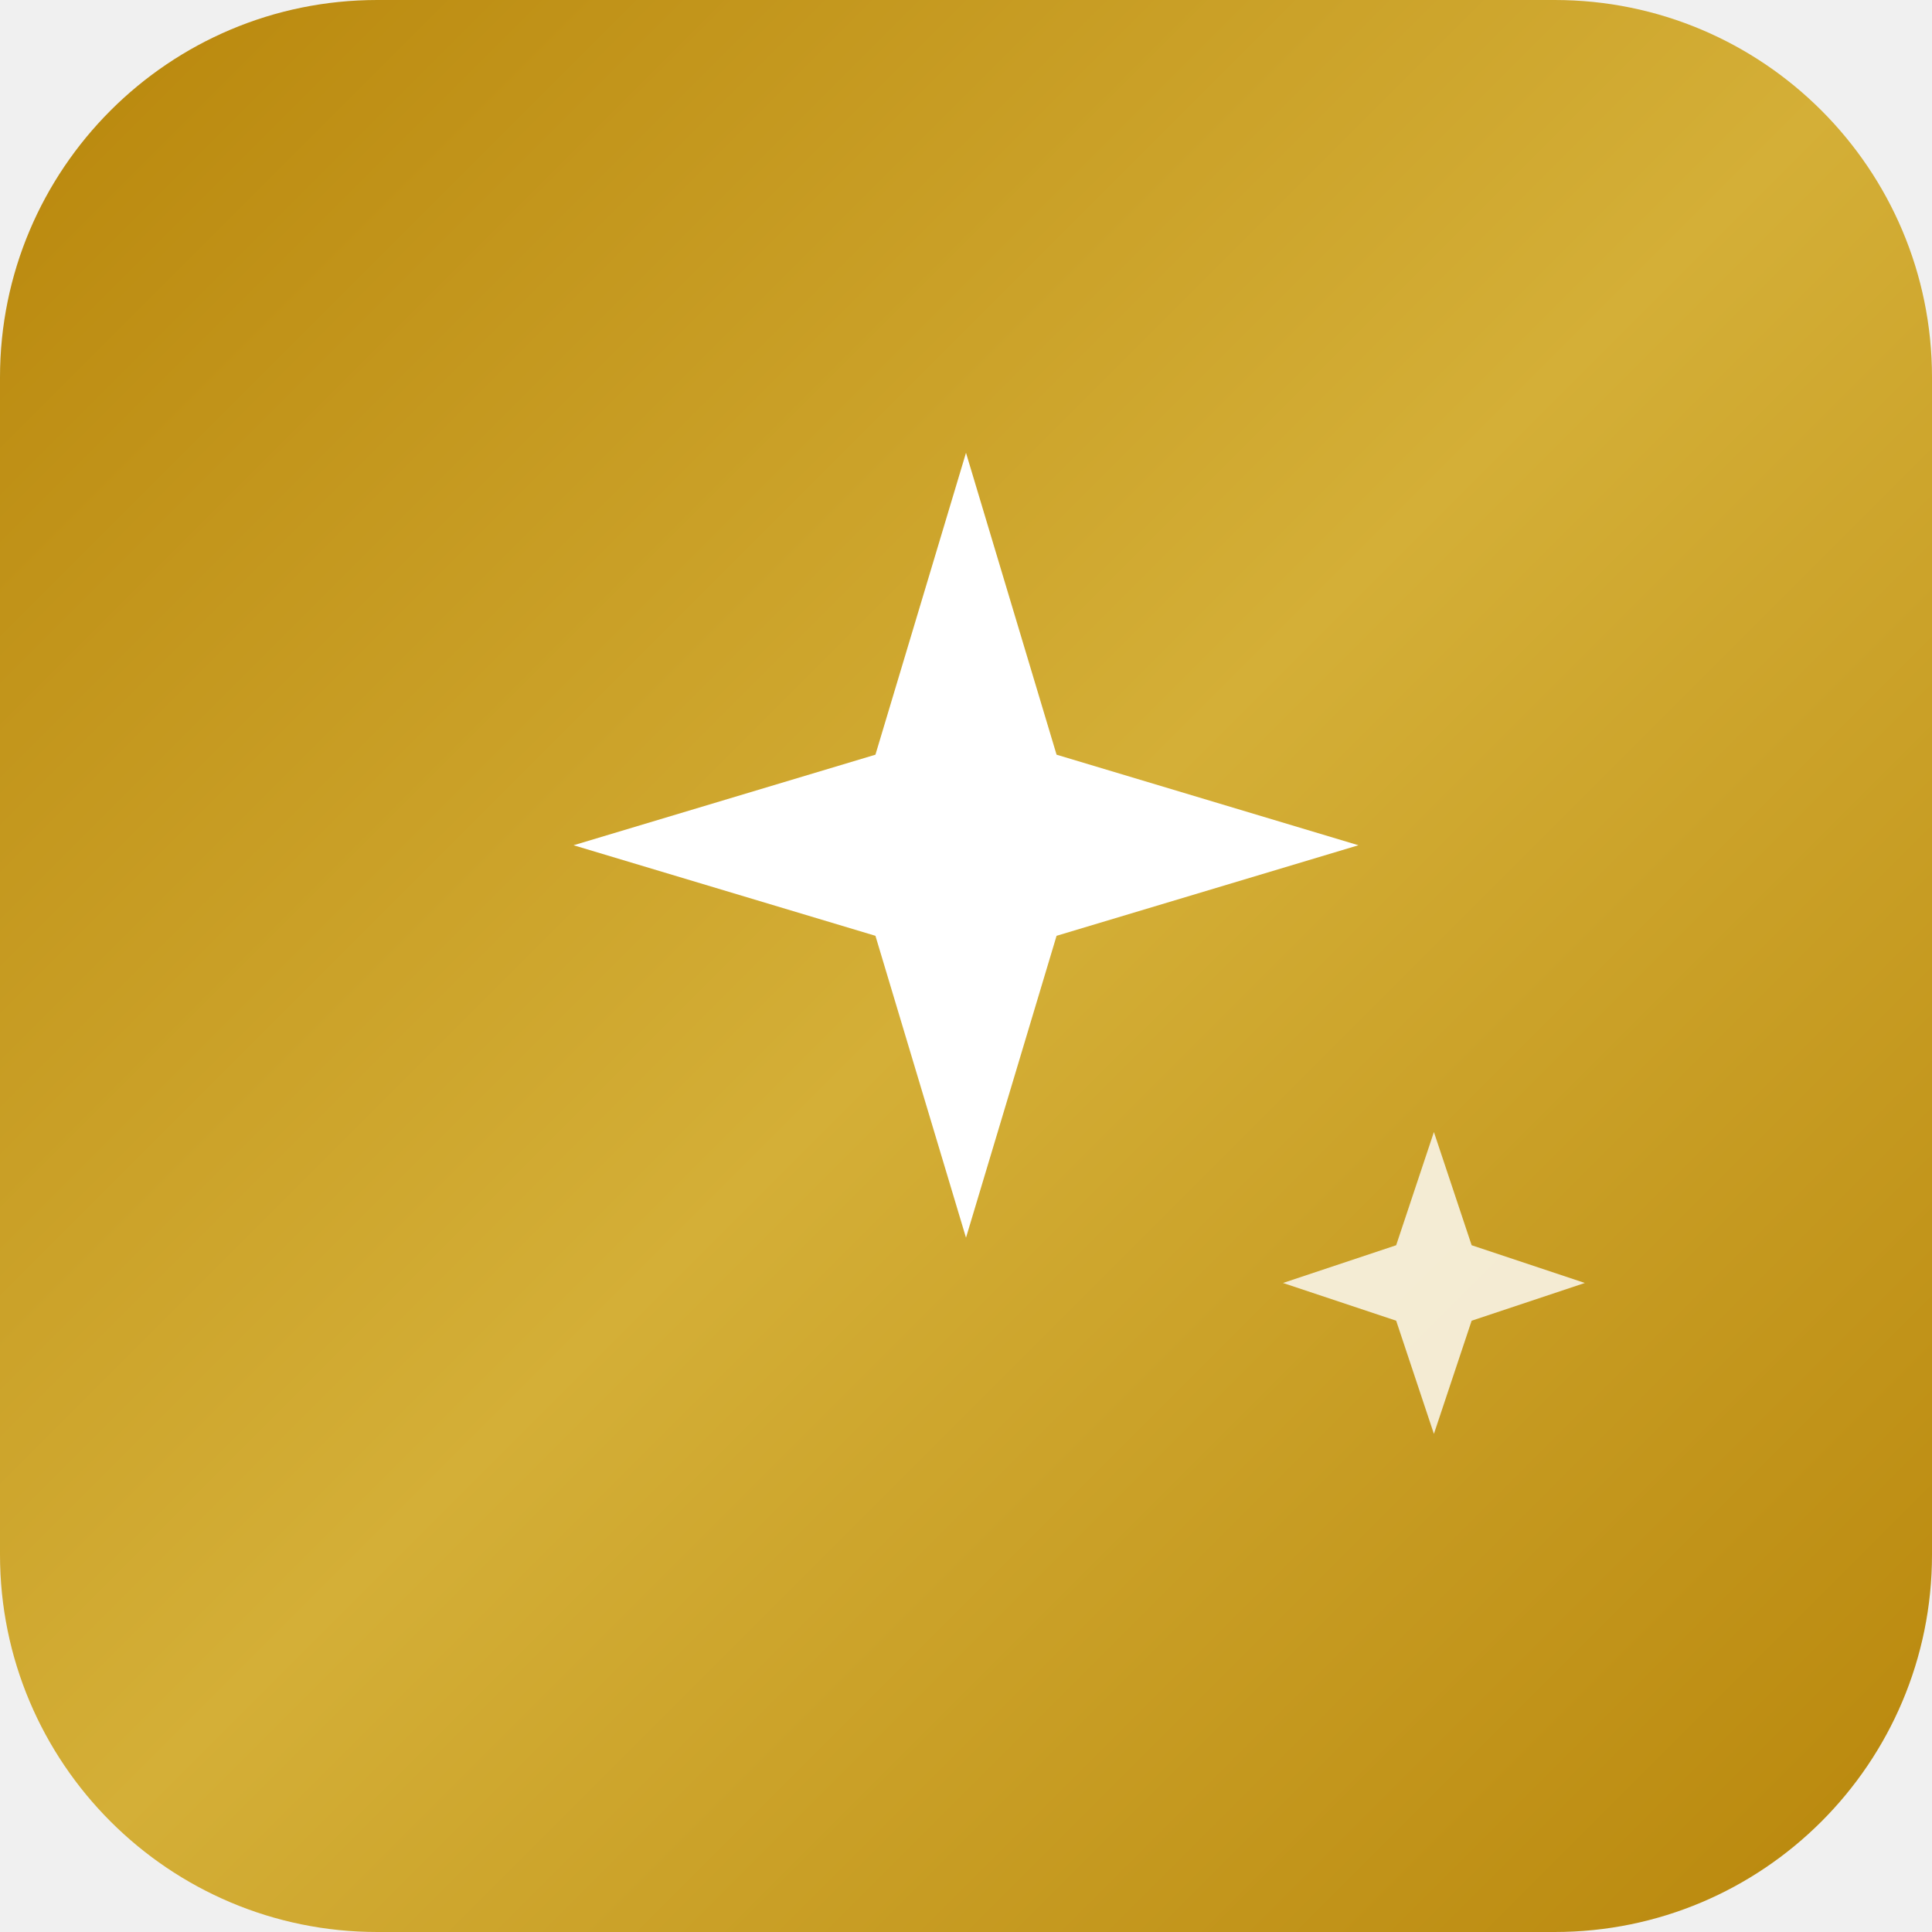
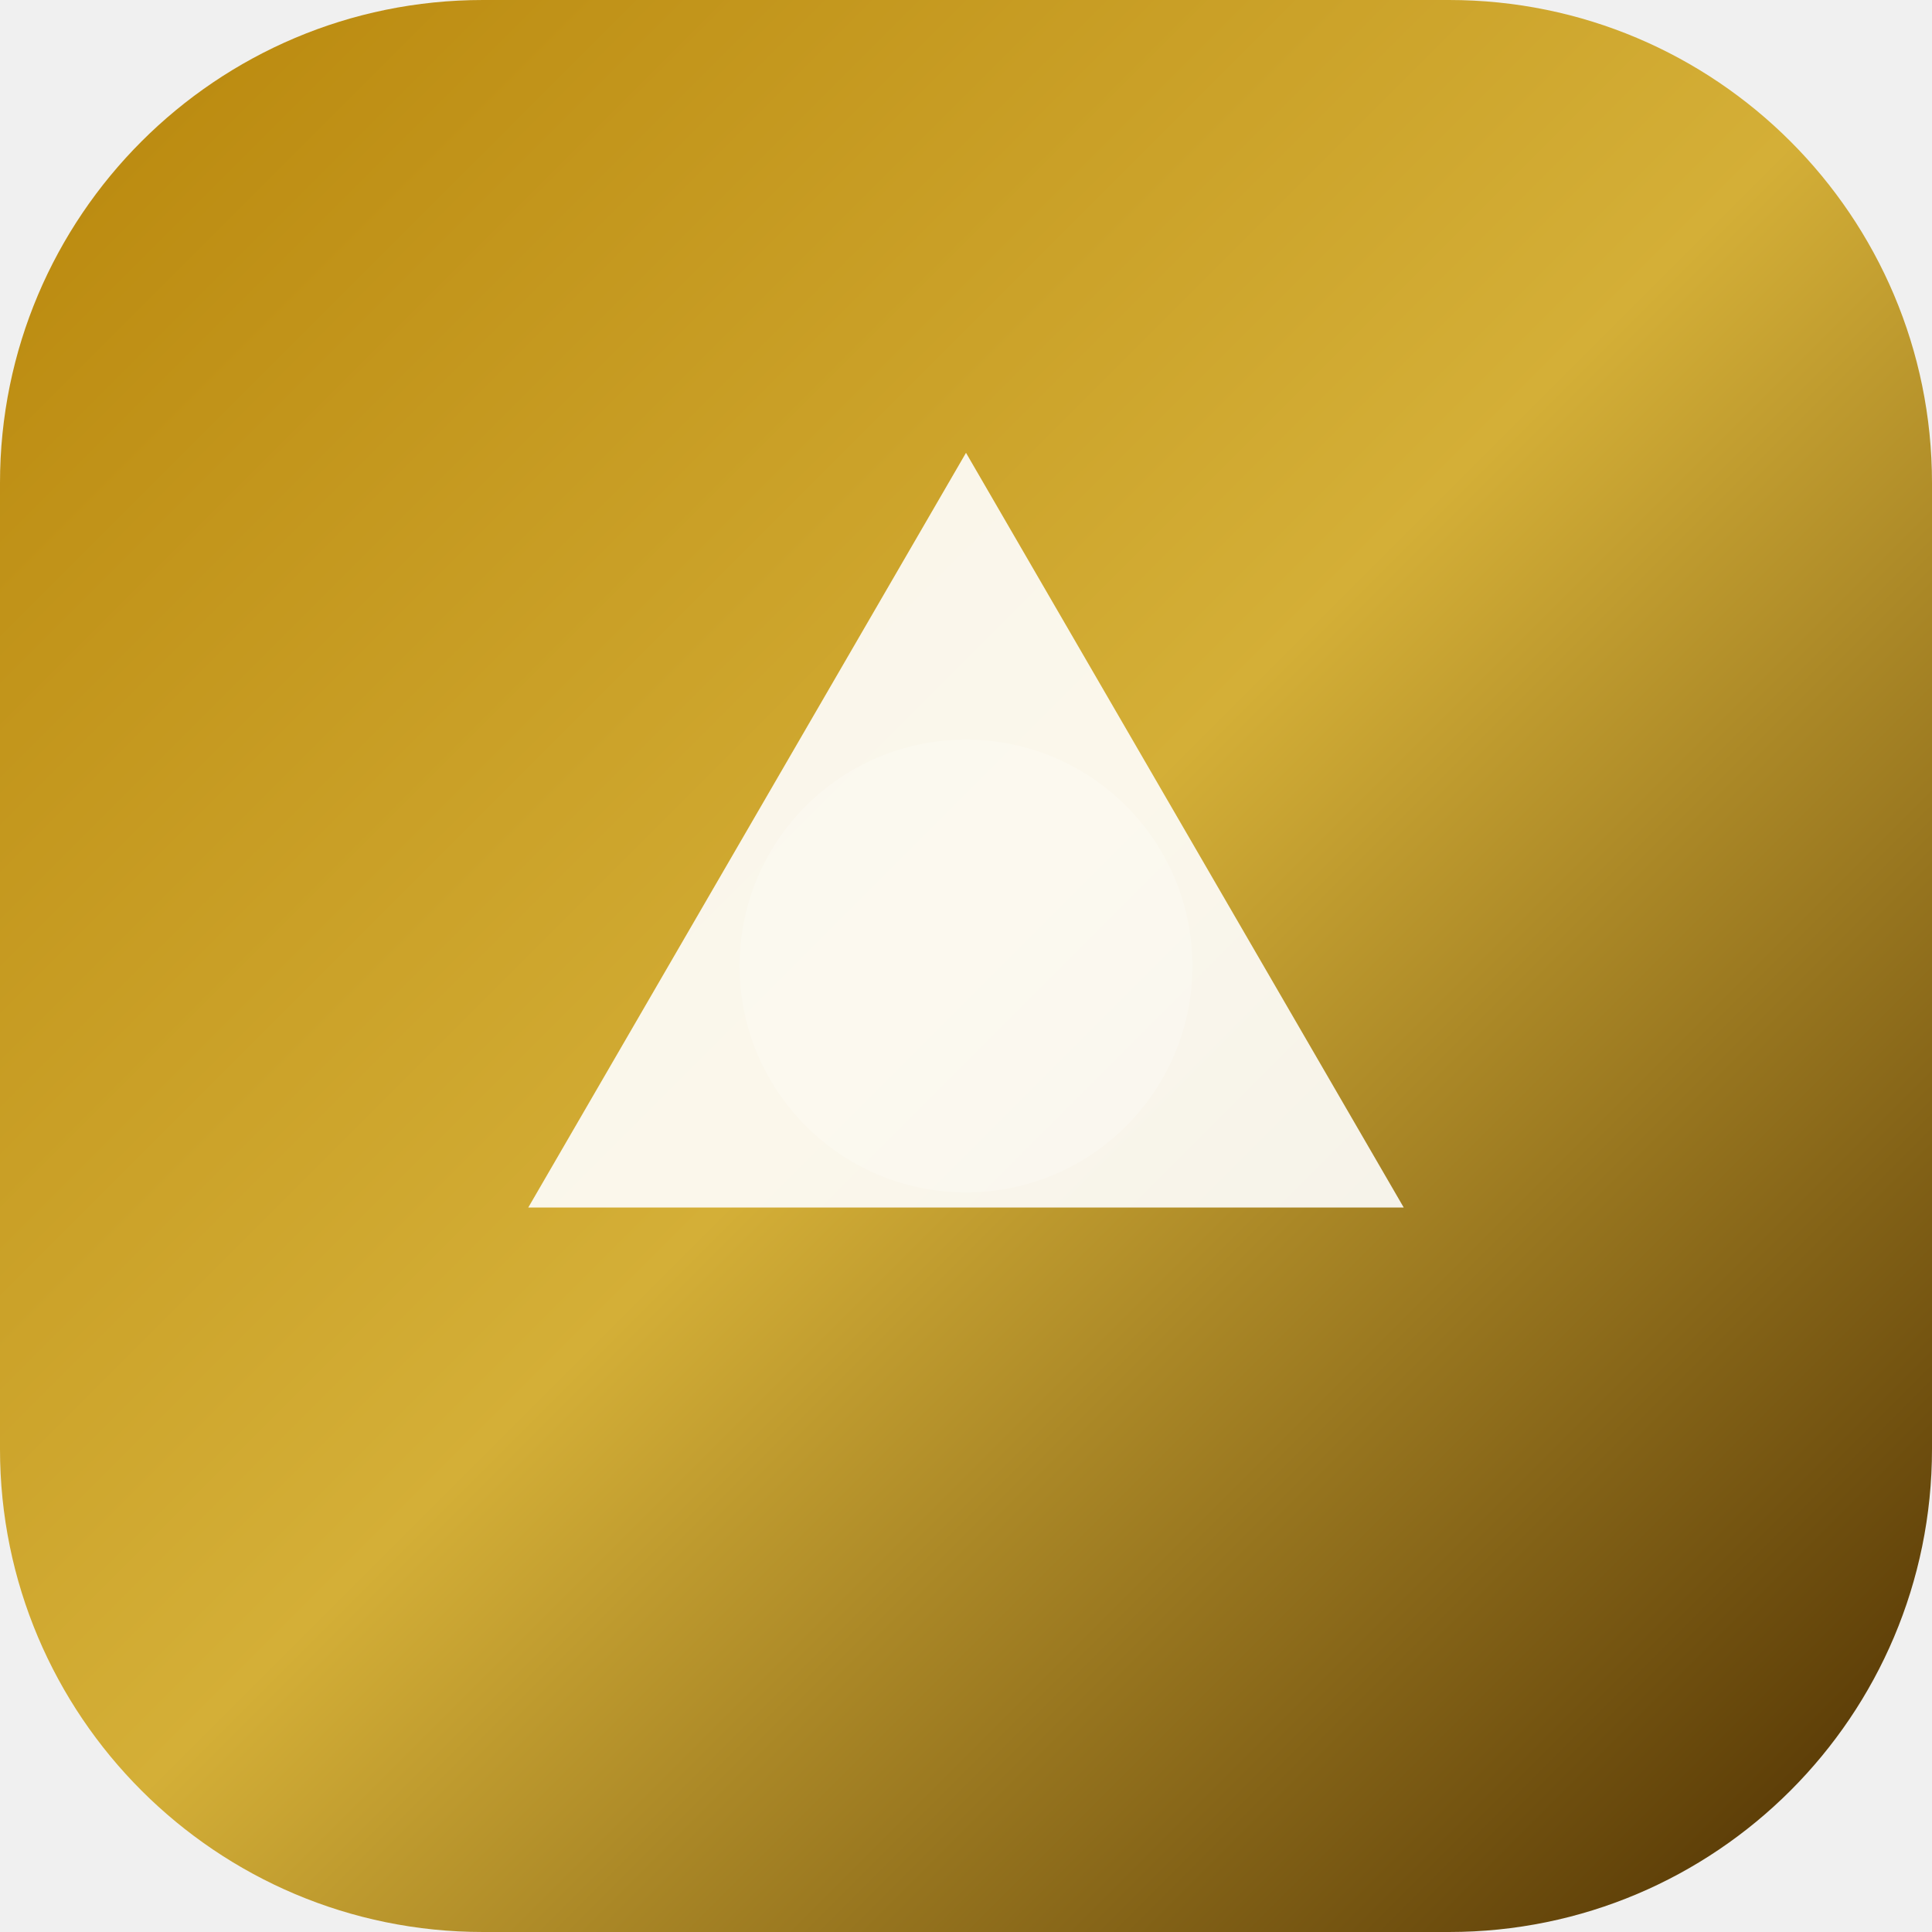
<svg xmlns="http://www.w3.org/2000/svg" width="512" height="512" viewBox="0 0 512 512" fill="none">
-   <rect width="512" height="512" rx="100" fill="url(#paint0_linear)" />
-   <path d="M256 120L280 200L360 224L280 248L256 328L232 248L152 224L232 200L256 120Z" fill="white" />
-   <path d="M380 300L390 330L420 340L390 350L380 380L370 350L340 340L370 330L380 300Z" fill="white" fill-opacity="0.8" />
+   <rect width="512" height="512" rx="128" fill="url(#paint0_linear)" />
+   <path d="M256 120L140 320H372L256 120Z" fill="white" fill-opacity="0.9">
+     <animate attributeName="fill-opacity" values="0.7;1;0.7" dur="3s" repeatCount="indefinite" />
+   </path>
+   <circle cx="256" cy="256" r="60" fill="white" fill-opacity="0.2" />
  <defs>
    <linearGradient id="paint0_linear" x1="0" y1="0" x2="512" y2="512" gradientUnits="userSpaceOnUse">
      <stop stop-color="#B8860B" />
      <stop offset="0.5" stop-color="#D4AF37" />
-       <stop offset="1" stop-color="#B8860B" />
+       <stop offset="1" stop-color="#4A2C00" />
    </linearGradient>
  </defs>
</svg>
